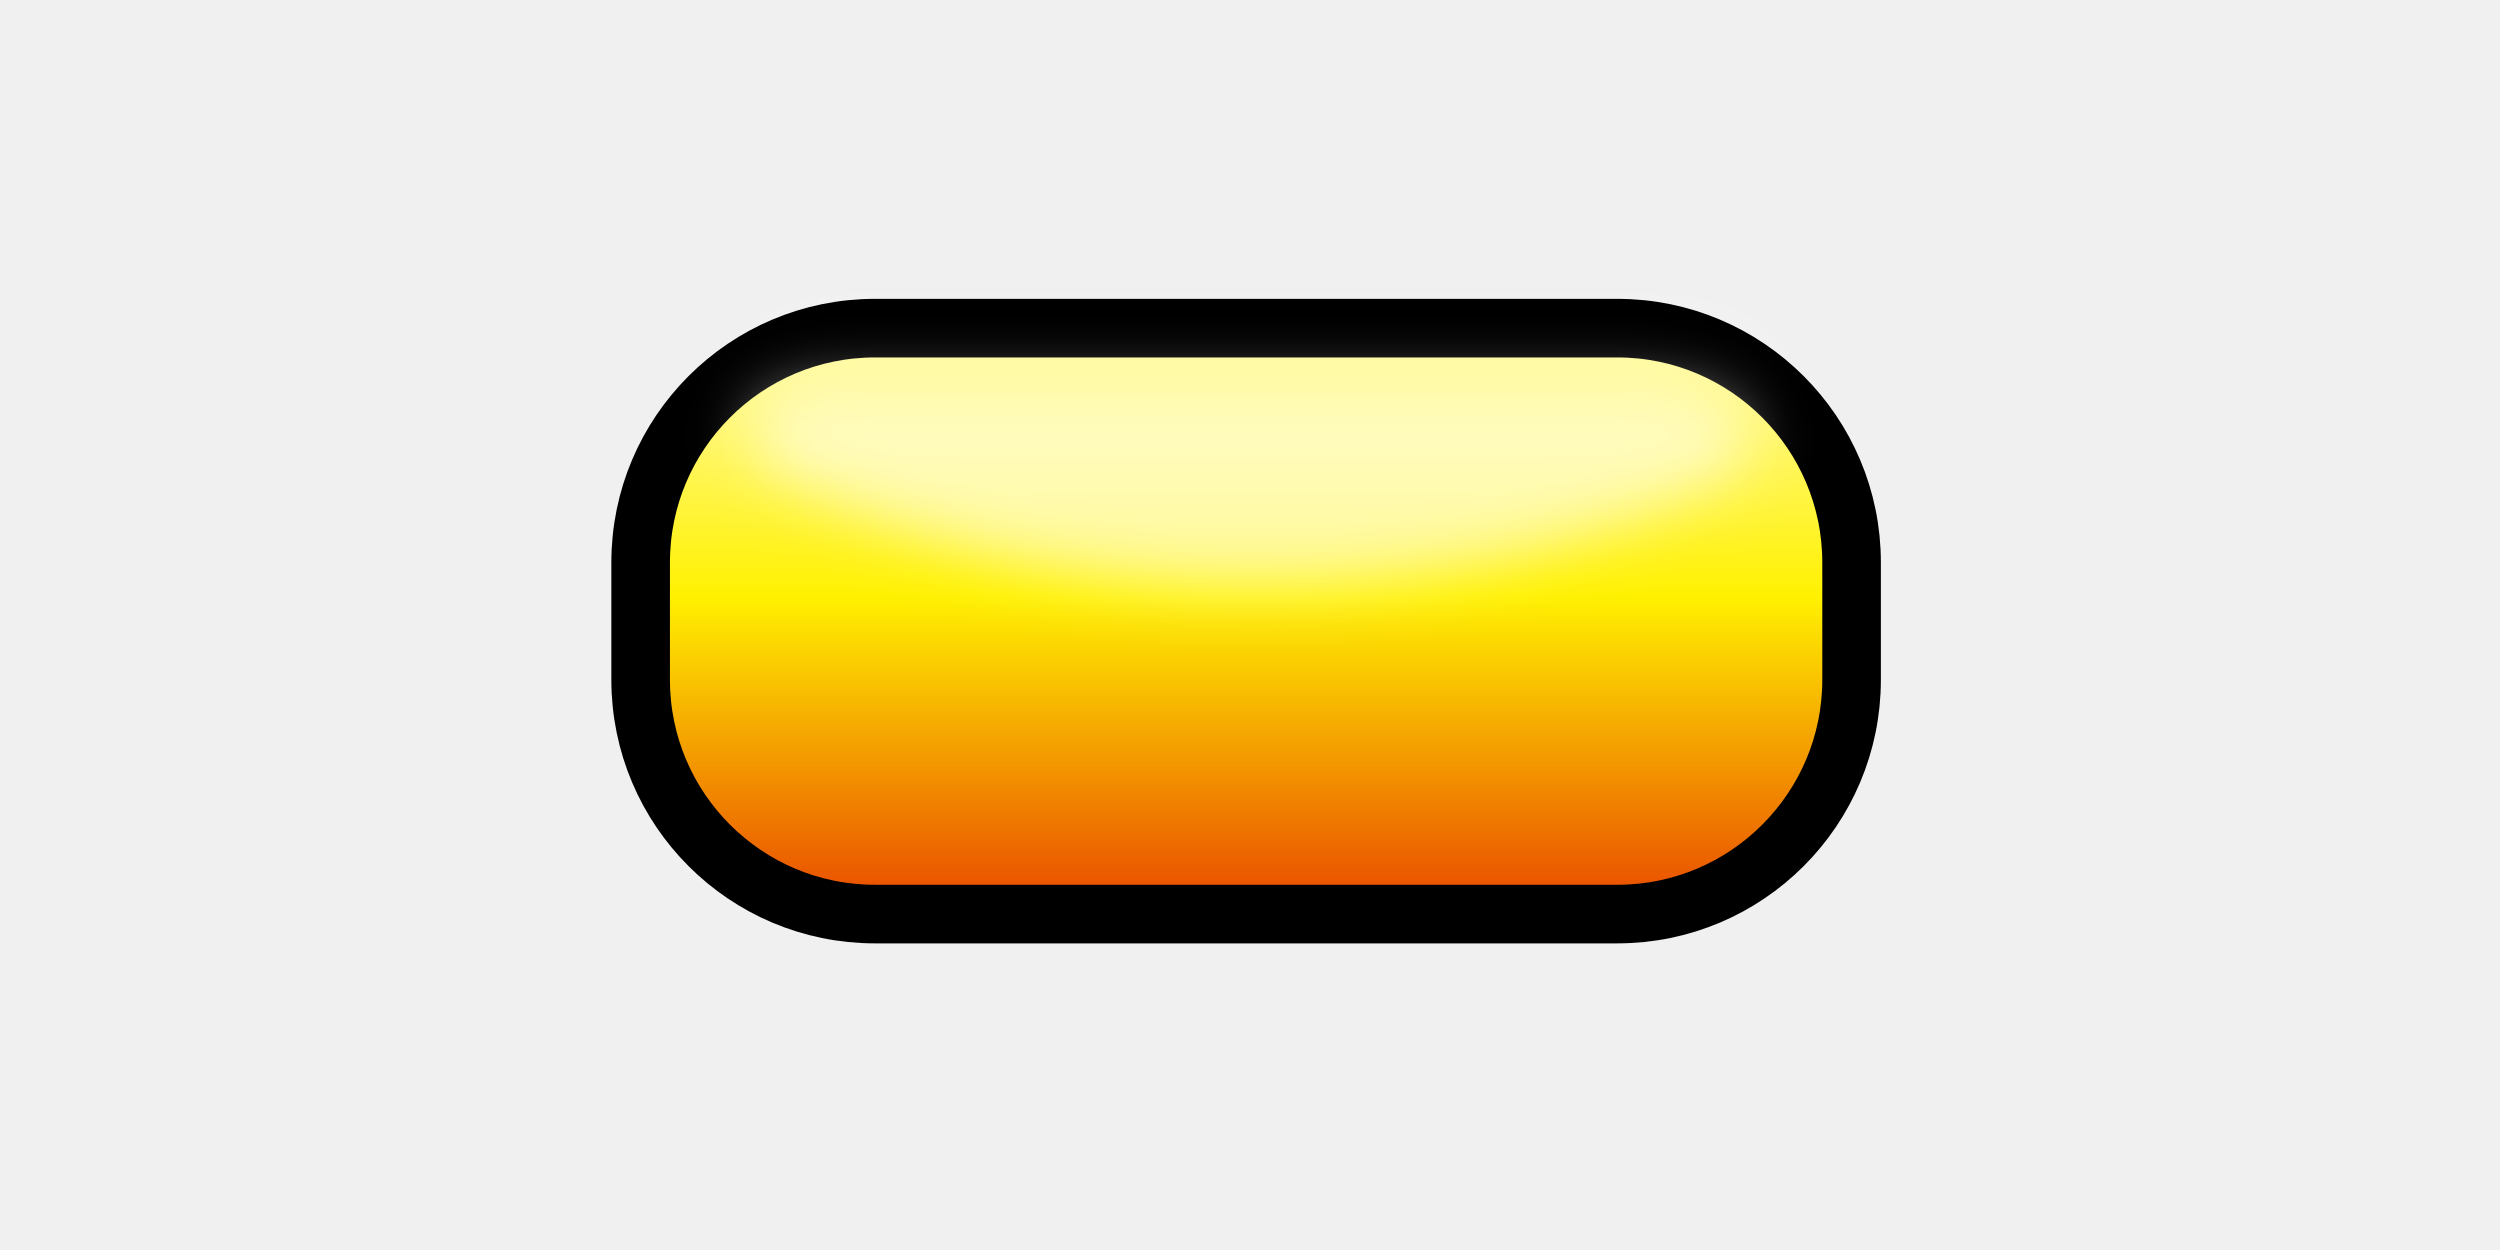
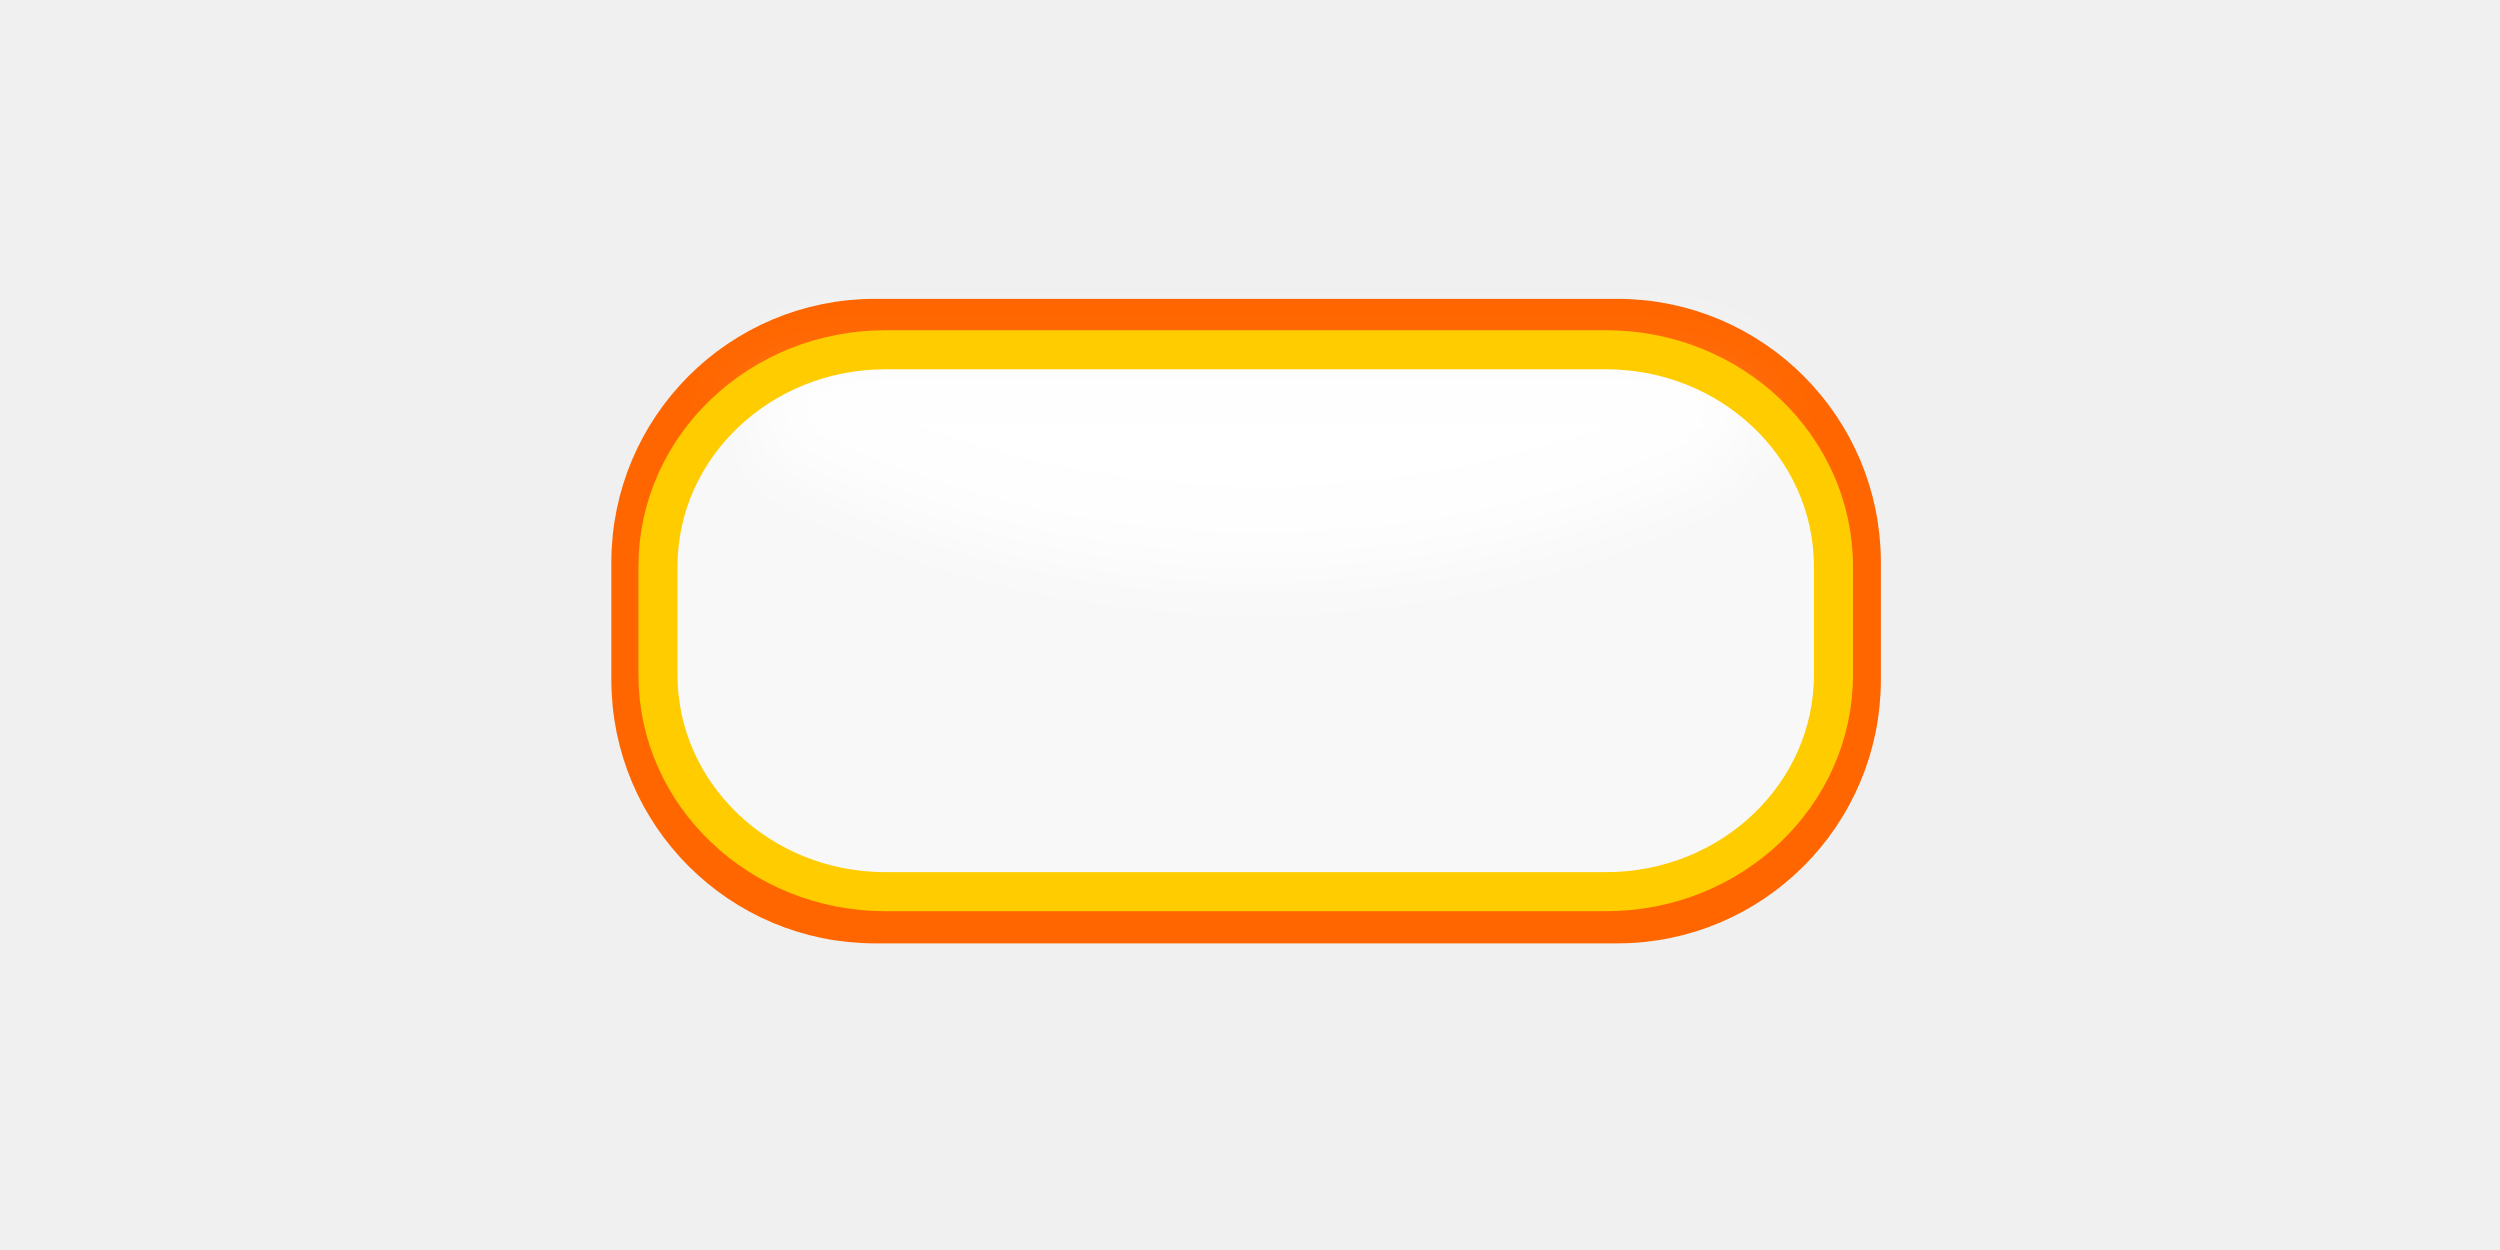
<svg xmlns="http://www.w3.org/2000/svg" xmlns:xlink="http://www.w3.org/1999/xlink" width="128" height="64" id="svg1901" version="1.0">
  <defs id="defs1903">
    <linearGradient id="linearGradient3207">
      <stop style="stop-color:#fffbb9;stop-opacity:1;" offset="0" id="stop3209" />
      <stop id="stop3211" offset="0.45" style="stop-color:#fff101;stop-opacity:1;" />
      <stop style="stop-color:#e63600;stop-opacity:1;" offset="1" id="stop3213" />
    </linearGradient>
-     <linearGradient xlink:href="#linearGradient3207" id="linearGradient3203" gradientUnits="userSpaceOnUse" x1="320" y1="525.706" x2="320" y2="555.277" gradientTransform="matrix(1.043237,0,0,1.09298,-13.83573,-50.24273)" />
    <filter id="filter3215" x="-0.07" width="1.141" y="-0.367" height="1.734">
      <feGaussianBlur stdDeviation="1.437" id="feGaussianBlur3217" />
    </filter>
    <filter id="filter3314">
      <feGaussianBlur stdDeviation="0.268" id="feGaussianBlur3316" />
-     </filter>
-     <filter height="1.596" y="-0.298" width="1.114" x="-0.057" id="filter3260">
-       <feGaussianBlur id="feGaussianBlur3262" stdDeviation="1.168" />
    </filter>
    <linearGradient gradientTransform="matrix(1.043236,0,0,1.092982,-13.83559,-50.24421)" gradientUnits="userSpaceOnUse" y2="555.018" x2="320" y1="525.706" x1="320" id="linearGradient2394" xlink:href="#linearGradient2388" />
    <linearGradient id="linearGradient2388">
      <stop id="stop2390" offset="0" style="stop-color:#84c0d8;stop-opacity:1;" />
      <stop id="stop2392" offset="1" style="stop-color:#449ec4;stop-opacity:1;" />
    </linearGradient>
    <linearGradient xlink:href="#linearGradient2388" id="linearGradient3341" gradientUnits="userSpaceOnUse" gradientTransform="matrix(1.043236,0,0,1.092982,27.67861,-33.71631)" x1="320" y1="525.706" x2="320" y2="555.018" />
    <filter id="filter3359" x="-0.07" width="1.141" y="-0.367" height="1.734">
      <feGaussianBlur stdDeviation="1.437" id="feGaussianBlur3361" />
    </filter>
+     <linearGradient xlink:href="#linearGradient3207-7" id="linearGradient3203-0" gradientUnits="userSpaceOnUse" x1="320" y1="525.706" x2="320" y2="555.277" gradientTransform="matrix(1.043237,0,0,1.09298,-13.83573,-50.24273)" />
+     <linearGradient id="linearGradient3207-7">
+       <stop style="stop-color:#fffbb9;stop-opacity:1;" offset="0" id="stop3209-1" />
+       <stop id="stop3211-8" offset="0.45" style="stop-color:#fff101;stop-opacity:1;" />
+       <stop style="stop-color:#e63600;stop-opacity:1;" offset="1" id="stop3213-6" />
+     </linearGradient>
  </defs>
  <g id="layer1" style="opacity:1" transform="translate(-256,-508.3622)">
    <path style="opacity:1;fill:#ffffff;fill-opacity:0.784;stroke:none;stroke-width:1.5;stroke-miterlimit:4;stroke-opacity:1;filter:url(#filter3215)" id="path3258" d="M 44.094,18.156 C 42.954,18.156 42.019,18.452 41.25,18.688 C 40.508,18.903 39.976,19.555 39.913,20.325 C 39.851,21.095 40.271,21.824 40.969,22.156 C 56.856,29.79 74.088,28.835 87.812,22.375 C 88.482,22.065 88.905,21.389 88.892,20.651 C 88.878,19.914 88.43,19.254 87.75,18.969 C 86.588,18.472 85.301,18.156 83.906,18.156 L 44.094,18.156 z" transform="matrix(1.043237,0,0,1.09298,253.2328,506.0906)" />
-     <rect style="opacity:1;fill:url(#linearGradient3203);fill-opacity:1;stroke:#000000;stroke-width:3;stroke-miterlimit:4;stroke-dasharray:none;stroke-opacity:1" id="rect3198" width="62" height="30" x="288.801" y="525.163" rx="12" ry="12" />
+     <rect style="fill:#ffffff;fill-opacity:0;stroke:#ff6600;stroke-width:3;stroke-miterlimit:4;stroke-opacity:1;stroke-dasharray:none" id="rect3198" width="62" height="30" x="288.801" y="525.163" rx="12" ry="12" />
    <path style="opacity:1;fill:#ffffff;fill-opacity:0.569;stroke:none;stroke-width:1.5;stroke-miterlimit:4;stroke-opacity:1;filter:url(#filter3359)" id="path3337" d="M 44.094,18.156 C 42.954,18.156 42.019,18.452 41.25,18.688 C 40.508,18.903 39.976,19.555 39.913,20.325 C 39.851,21.095 40.271,21.824 40.969,22.156 C 56.856,29.79 74.088,28.835 87.812,22.375 C 88.482,22.065 88.905,21.389 88.892,20.651 C 88.878,19.914 88.43,19.254 87.75,18.969 C 86.588,18.472 85.301,18.156 83.906,18.156 L 44.094,18.156 z" transform="matrix(1.043236,0,0,1.092982,252.816,508.3371)" />
+     <rect style="fill:#ffffff;fill-opacity:0.502;stroke:#ffcc00;stroke-width:2;stroke-miterlimit:4;stroke-opacity:1;stroke-dasharray:none" id="rect3198-3" width="60.185" height="27.746" x="289.688" y="526.27" rx="11.649" ry="11.099" />
  </g>
  <g id="layer2" style="display:none">
    <g id="g3241" transform="translate(-254.4358,-507.8408)" style="opacity:0.66;filter:url(#filter3314)">
-       <path style="opacity:1;fill:#fff49f;fill-opacity:1;fill-rule:nonzero;stroke:none;stroke-width:1.5;marker:none;marker-start:none;marker-mid:none;marker-end:none;stroke-opacity:1;visibility:visible;display:inline;overflow:visible;enable-background:accumulate" id="path3221" d="M 31.161,22.085 C 29.757,23.955 25.548,19.83 23.294,20.053 C 21.039,20.277 17.245,25.474 14.972,24.783 C 12.699,24.092 15.245,18.647 14.313,16.533 C 13.381,14.418 6.98,12.208 6.952,9.757 C 6.924,7.305 14.655,7.828 16.44,6.3 C 18.225,4.772 18.355,-1.207 20.543,-1.837 C 22.732,-2.468 22.903,5.896 24.966,7.057 C 27.028,8.218 33.821,4.297 34.602,6.446 C 35.383,8.596 28.742,9.966 28.138,12.336 C 27.534,14.706 32.565,20.215 31.161,22.085 z" transform="matrix(0.2517608,-0.3589923,0.3352142,0.2696192,284.7799,529.1798)" />
-       <path style="opacity:1;fill:#fff49f;fill-opacity:1;fill-rule:nonzero;stroke:none;stroke-width:1.5;marker:none;marker-start:none;marker-mid:none;marker-end:none;stroke-opacity:1;visibility:visible;display:inline;overflow:visible;enable-background:accumulate" id="path3223" d="M 31.161,22.085 C 29.757,23.955 25.548,19.83 23.294,20.053 C 21.039,20.277 17.245,25.474 14.972,24.783 C 12.699,24.092 15.245,18.647 14.313,16.533 C 13.381,14.418 6.98,12.208 6.952,9.757 C 6.924,7.305 14.655,7.828 16.44,6.3 C 18.225,4.772 18.355,-1.207 20.543,-1.837 C 22.732,-2.468 22.903,5.896 24.966,7.057 C 27.028,8.218 33.821,4.297 34.602,6.446 C 35.383,8.596 28.742,9.966 28.138,12.336 C 27.534,14.706 32.565,20.215 31.161,22.085 z" transform="matrix(-0.4226537,0.1006544,-0.1006544,-0.4226537,343.629,527.8282)" />
-       <path style="opacity:1;fill:#fff49f;fill-opacity:1;fill-rule:nonzero;stroke:none;stroke-width:1.5;marker:none;marker-start:none;marker-mid:none;marker-end:none;stroke-opacity:1;visibility:visible;display:inline;overflow:visible;enable-background:accumulate" id="path3225" d="M 31.161,22.085 C 29.757,23.955 25.548,19.83 23.294,20.053 C 21.039,20.277 17.245,25.474 14.972,24.783 C 12.699,24.092 15.245,18.647 14.313,16.533 C 13.381,14.418 6.98,12.208 6.952,9.757 C 6.924,7.305 14.655,7.828 16.44,6.3 C 18.225,4.772 18.355,-1.207 20.543,-1.837 C 22.732,-2.468 22.903,5.896 24.966,7.057 C 27.028,8.218 33.821,4.297 34.602,6.446 C 35.383,8.596 28.742,9.966 28.138,12.336 C 27.534,14.706 32.565,20.215 31.161,22.085 z" transform="matrix(6.0995116e-2,-0.4715566,0.2973004,9.6746097e-2,343.8725,559.8055)" />
-       <path style="opacity:1;fill:#fff49f;fill-opacity:1;fill-rule:nonzero;stroke:none;stroke-width:1.5;marker:none;marker-start:none;marker-mid:none;marker-end:none;stroke-opacity:1;visibility:visible;display:inline;overflow:visible;enable-background:accumulate" id="path3227" d="M 31.161,22.085 C 29.757,23.955 25.548,19.83 23.294,20.053 C 21.039,20.277 17.245,25.474 14.972,24.783 C 12.699,24.092 15.245,18.647 14.313,16.533 C 13.381,14.418 6.98,12.208 6.952,9.757 C 6.924,7.305 14.655,7.828 16.44,6.3 C 18.225,4.772 18.355,-1.207 20.543,-1.837 C 22.732,-2.468 22.903,5.896 24.966,7.057 C 27.028,8.218 33.821,4.297 34.602,6.446 C 35.383,8.596 28.742,9.966 28.138,12.336 C 27.534,14.706 32.565,20.215 31.161,22.085 z" transform="matrix(-2.3552595e-2,-0.4523683,0.3372133,-3.1595577e-2,319.9176,565.3923)" />
-       <path style="opacity:1;fill:#fff49f;fill-opacity:1;fill-rule:nonzero;stroke:none;stroke-width:1.5;marker:none;marker-start:none;marker-mid:none;marker-end:none;stroke-opacity:1;visibility:visible;display:inline;overflow:visible;enable-background:accumulate" id="path3229" d="M 31.161,22.085 C 29.757,23.955 25.548,19.83 23.294,20.053 C 21.039,20.277 17.245,25.474 14.972,24.783 C 12.699,24.092 15.245,18.647 14.313,16.533 C 13.381,14.418 6.98,12.208 6.952,9.757 C 6.924,7.305 14.655,7.828 16.44,6.3 C 18.225,4.772 18.355,-1.207 20.543,-1.837 C 22.732,-2.468 22.903,5.896 24.966,7.057 C 27.028,8.218 33.821,4.297 34.602,6.446 C 35.383,8.596 28.742,9.966 28.138,12.336 C 27.534,14.706 32.565,20.215 31.161,22.085 z" transform="matrix(-0.4077357,-0.170593,0.1500638,-0.4635153,297.9732,561.1157)" />
-       <path style="opacity:1;fill:#fff49f;fill-opacity:1;fill-rule:nonzero;stroke:none;stroke-width:1.5;marker:none;marker-start:none;marker-mid:none;marker-end:none;stroke-opacity:1;visibility:visible;display:inline;overflow:visible;enable-background:accumulate" id="path3231" d="M 31.161,22.085 C 29.757,23.955 25.548,19.83 23.294,20.053 C 21.039,20.277 17.245,25.474 14.972,24.783 C 12.699,24.092 15.245,18.647 14.313,16.533 C 13.381,14.418 6.98,12.208 6.952,9.757 C 6.924,7.305 14.655,7.828 16.44,6.3 C 18.225,4.772 18.355,-1.207 20.543,-1.837 C 22.732,-2.468 22.903,5.896 24.966,7.057 C 27.028,8.218 33.821,4.297 34.602,6.446 C 35.383,8.596 28.742,9.966 28.138,12.336 C 27.534,14.706 32.565,20.215 31.161,22.085 z" transform="matrix(-0.1402938,0.4111997,-0.4111997,-0.1402938,312.903,550.0936)" />
-       <path transform="matrix(-0.3760896,0.1189566,-0.1233495,-0.3626959,356.2633,529.0982)" d="M 31.161,22.085 C 29.757,23.955 25.548,19.83 23.294,20.053 C 21.039,20.277 17.245,25.474 14.972,24.783 C 12.699,24.092 15.245,18.647 14.313,16.533 C 13.381,14.418 6.98,12.208 6.952,9.757 C 6.924,7.305 14.655,7.828 16.44,6.3 C 18.225,4.772 18.355,-1.207 20.543,-1.837 C 22.732,-2.468 22.903,5.896 24.966,7.057 C 27.028,8.218 33.821,4.297 34.602,6.446 C 35.383,8.596 28.742,9.966 28.138,12.336 C 27.534,14.706 32.565,20.215 31.161,22.085 z" id="path3318" style="opacity:1;fill:#fff49f;fill-opacity:1;fill-rule:nonzero;stroke:none;stroke-width:1.5;marker:none;marker-start:none;marker-mid:none;marker-end:none;stroke-opacity:1;visibility:visible;display:inline;overflow:visible;enable-background:accumulate" />
-       <path transform="matrix(-0.4128364,0.1354017,-0.1354017,-0.4128364,329.3917,550.0376)" d="M 31.161,22.085 C 29.757,23.955 25.548,19.83 23.294,20.053 C 21.039,20.277 17.245,25.474 14.972,24.783 C 12.699,24.092 15.245,18.647 14.313,16.533 C 13.381,14.418 6.98,12.208 6.952,9.757 C 6.924,7.305 14.655,7.828 16.44,6.3 C 18.225,4.772 18.355,-1.207 20.543,-1.837 C 22.732,-2.468 22.903,5.896 24.966,7.057 C 27.028,8.218 33.821,4.297 34.602,6.446 C 35.383,8.596 28.742,9.966 28.138,12.336 C 27.534,14.706 32.565,20.215 31.161,22.085 z" id="path3320" style="opacity:1;fill:#fff49f;fill-opacity:1;fill-rule:nonzero;stroke:none;stroke-width:1.5;marker:none;marker-start:none;marker-mid:none;marker-end:none;stroke-opacity:1;visibility:visible;display:inline;overflow:visible;enable-background:accumulate" />
-       <path transform="matrix(-0.2934093,0.1234417,-9.6232117e-2,-0.3763705,308.2436,537.3211)" d="M 31.161,22.085 C 29.757,23.955 25.548,19.83 23.294,20.053 C 21.039,20.277 17.245,25.474 14.972,24.783 C 12.699,24.092 15.245,18.647 14.313,16.533 C 13.381,14.418 6.98,12.208 6.952,9.757 C 6.924,7.305 14.655,7.828 16.44,6.3 C 18.225,4.772 18.355,-1.207 20.543,-1.837 C 22.732,-2.468 22.903,5.896 24.966,7.057 C 27.028,8.218 33.821,4.297 34.602,6.446 C 35.383,8.596 28.742,9.966 28.138,12.336 C 27.534,14.706 32.565,20.215 31.161,22.085 z" id="path3322" style="opacity:1;fill:#fff49f;fill-opacity:1;fill-rule:nonzero;stroke:none;stroke-width:1.5;marker:none;marker-start:none;marker-mid:none;marker-end:none;stroke-opacity:1;visibility:visible;display:inline;overflow:visible;enable-background:accumulate" />
-       <path style="opacity:1;fill:#fff49f;fill-opacity:1;fill-rule:nonzero;stroke:none;stroke-width:1.5;marker:none;marker-start:none;marker-mid:none;marker-end:none;stroke-opacity:1;visibility:visible;display:inline;overflow:visible;enable-background:accumulate" id="path3233" d="M 31.161,22.085 C 29.757,23.955 25.548,19.83 23.294,20.053 C 21.039,20.277 17.245,25.474 14.972,24.783 C 12.699,24.092 15.245,18.647 14.313,16.533 C 13.381,14.418 6.98,12.208 6.952,9.757 C 6.924,7.305 14.655,7.828 16.44,6.3 C 18.225,4.772 18.355,-1.207 20.543,-1.837 C 22.732,-2.468 22.903,5.896 24.966,7.057 C 27.028,8.218 33.821,4.297 34.602,6.446 C 35.383,8.596 28.742,9.966 28.138,12.336 C 27.534,14.706 32.565,20.215 31.161,22.085 z" transform="matrix(-0.2980027,0.1533418,-9.773864e-2,-0.4675352,353.5201,542.5218)" />
-       <path style="opacity:1;fill:#fff49f;fill-opacity:1;fill-rule:nonzero;stroke:none;stroke-width:1.5;marker:none;marker-start:none;marker-mid:none;marker-end:none;stroke-opacity:1;visibility:visible;display:inline;overflow:visible;enable-background:accumulate" id="path3235" d="M 31.161,22.085 C 29.757,23.955 25.548,19.83 23.294,20.053 C 21.039,20.277 17.245,25.474 14.972,24.783 C 12.699,24.092 15.245,18.647 14.313,16.533 C 13.381,14.418 6.98,12.208 6.952,9.757 C 6.924,7.305 14.655,7.828 16.44,6.3 C 18.225,4.772 18.355,-1.207 20.543,-1.837 C 22.732,-2.468 22.903,5.896 24.966,7.057 C 27.028,8.218 33.821,4.297 34.602,6.446 C 35.383,8.596 28.742,9.966 28.138,12.336 C 27.534,14.706 32.565,20.215 31.161,22.085 z" transform="matrix(0.3282993,0.1583936,-0.128532,0.4045725,281.3373,530.5045)" />
-       <path style="opacity:1;fill:#fff49f;fill-opacity:1;fill-rule:nonzero;stroke:none;stroke-width:1.5;marker:none;marker-start:none;marker-mid:none;marker-end:none;stroke-opacity:1;visibility:visible;display:inline;overflow:visible;enable-background:accumulate" id="path3237" d="M 31.161,22.085 C 29.757,23.955 25.548,19.83 23.294,20.053 C 21.039,20.277 17.245,25.474 14.972,24.783 C 12.699,24.092 15.245,18.647 14.313,16.533 C 13.381,14.418 6.98,12.208 6.952,9.757 C 6.924,7.305 14.655,7.828 16.44,6.3 C 18.225,4.772 18.355,-1.207 20.543,-1.837 C 22.732,-2.468 22.903,5.896 24.966,7.057 C 27.028,8.218 33.821,4.297 34.602,6.446 C 35.383,8.596 28.742,9.966 28.138,12.336 C 27.534,14.706 32.565,20.215 31.161,22.085 z" transform="matrix(-0.2767973,0.3022505,-0.4685346,-0.1785613,332.5514,518.7292)" />
-       <path style="opacity:1;fill:#fff49f;fill-opacity:1;fill-rule:nonzero;stroke:none;stroke-width:1.5;marker:none;marker-start:none;marker-mid:none;marker-end:none;stroke-opacity:1;visibility:visible;display:inline;overflow:visible;enable-background:accumulate" id="path3239" d="M 31.161,22.085 C 29.757,23.955 25.548,19.83 23.294,20.053 C 21.039,20.277 17.245,25.474 14.972,24.783 C 12.699,24.092 15.245,18.647 14.313,16.533 C 13.381,14.418 6.98,12.208 6.952,9.757 C 6.924,7.305 14.655,7.828 16.44,6.3 C 18.225,4.772 18.355,-1.207 20.543,-1.837 C 22.732,-2.468 22.903,5.896 24.966,7.057 C 27.028,8.218 33.821,4.297 34.602,6.446 C 35.383,8.596 28.742,9.966 28.138,12.336 C 27.534,14.706 32.565,20.215 31.161,22.085 z" transform="matrix(0.4040586,0.1597003,-0.1597003,0.4040586,302.406,518.8671)" />
-       <path transform="matrix(0.4344738,0,0,0.4344738,328.7244,551.5004)" d="M 31.161,22.085 C 29.757,23.955 25.548,19.83 23.294,20.053 C 21.039,20.277 17.245,25.474 14.972,24.783 C 12.699,24.092 15.245,18.647 14.313,16.533 C 13.381,14.418 6.98,12.208 6.952,9.757 C 6.924,7.305 14.655,7.828 16.44,6.3 C 18.225,4.772 18.355,-1.207 20.543,-1.837 C 22.732,-2.468 22.903,5.896 24.966,7.057 C 27.028,8.218 33.821,4.297 34.602,6.446 C 35.383,8.596 28.742,9.966 28.138,12.336 C 27.534,14.706 32.565,20.215 31.161,22.085 z" id="path3219" style="opacity:1;fill:#fff49f;fill-opacity:1;fill-rule:nonzero;stroke:none;stroke-width:1.5;marker:none;marker-start:none;marker-mid:none;marker-end:none;stroke-opacity:1;visibility:visible;display:inline;overflow:visible;enable-background:accumulate" />
+       <path style="opacity:1;fill:#fff49f;fill-opacity:1;fill-rule:nonzero;stroke:none;stroke-width:1.5;marker:none;marker-start:none;marker-mid:none;marker-end:none;stroke-opacity:1;visibility:visible;display:inline;overflow:visible;enable-background:accumulate" id="path3221" d="m 31.161,22.085 c -1.404,1.87 -5.613,-2.255 -7.867,-2.032 -2.255,0.223 -6.048,5.421 -8.322,4.73 -2.273,-0.691 0.273,-6.136 -0.659,-8.25 C 13.381,14.418 6.98,12.208 6.952,9.757 6.924,7.305 14.655,7.828 16.44,6.3 c 1.785,-1.528 1.914,-7.507 4.103,-8.137 2.189,-0.63 2.36,7.733 4.422,8.895 2.062,1.161 8.855,-2.76 9.636,-0.611 0.781,2.149 -5.86,3.52 -6.464,5.89 -0.604,2.37 4.427,7.878 3.023,9.749 z" transform="matrix(0.2517608,-0.3589923,0.3352142,0.2696192,284.7799,529.1798)" />
+       <path style="opacity:1;fill:#fff49f;fill-opacity:1;fill-rule:nonzero;stroke:none;stroke-width:1.5;marker:none;marker-start:none;marker-mid:none;marker-end:none;stroke-opacity:1;visibility:visible;display:inline;overflow:visible;enable-background:accumulate" id="path3223" d="m 31.161,22.085 c -1.404,1.87 -5.613,-2.255 -7.867,-2.032 -2.255,0.223 -6.048,5.421 -8.322,4.73 -2.273,-0.691 0.273,-6.136 -0.659,-8.25 C 13.381,14.418 6.98,12.208 6.952,9.757 6.924,7.305 14.655,7.828 16.44,6.3 c 1.785,-1.528 1.914,-7.507 4.103,-8.137 2.189,-0.63 2.36,7.733 4.422,8.895 2.062,1.161 8.855,-2.76 9.636,-0.611 0.781,2.149 -5.86,3.52 -6.464,5.89 -0.604,2.37 4.427,7.878 3.023,9.749 z" transform="matrix(-0.4226537,0.1006544,-0.1006544,-0.4226537,343.629,527.8282)" />
+       <path style="opacity:1;fill:#fff49f;fill-opacity:1;fill-rule:nonzero;stroke:none;stroke-width:1.5;marker:none;marker-start:none;marker-mid:none;marker-end:none;stroke-opacity:1;visibility:visible;display:inline;overflow:visible;enable-background:accumulate" id="path3225" d="m 31.161,22.085 c -1.404,1.87 -5.613,-2.255 -7.867,-2.032 -2.255,0.223 -6.048,5.421 -8.322,4.73 -2.273,-0.691 0.273,-6.136 -0.659,-8.25 C 13.381,14.418 6.98,12.208 6.952,9.757 6.924,7.305 14.655,7.828 16.44,6.3 c 1.785,-1.528 1.914,-7.507 4.103,-8.137 2.189,-0.63 2.36,7.733 4.422,8.895 2.062,1.161 8.855,-2.76 9.636,-0.611 0.781,2.149 -5.86,3.52 -6.464,5.89 -0.604,2.37 4.427,7.878 3.023,9.749 z" transform="matrix(6.0995116e-2,-0.4715566,0.2973004,9.6746097e-2,343.8725,559.8055)" />
+       <path style="opacity:1;fill:#fff49f;fill-opacity:1;fill-rule:nonzero;stroke:none;stroke-width:1.5;marker:none;marker-start:none;marker-mid:none;marker-end:none;stroke-opacity:1;visibility:visible;display:inline;overflow:visible;enable-background:accumulate" id="path3227" d="m 31.161,22.085 c -1.404,1.87 -5.613,-2.255 -7.867,-2.032 -2.255,0.223 -6.048,5.421 -8.322,4.73 -2.273,-0.691 0.273,-6.136 -0.659,-8.25 C 13.381,14.418 6.98,12.208 6.952,9.757 6.924,7.305 14.655,7.828 16.44,6.3 c 1.785,-1.528 1.914,-7.507 4.103,-8.137 2.189,-0.63 2.36,7.733 4.422,8.895 2.062,1.161 8.855,-2.76 9.636,-0.611 0.781,2.149 -5.86,3.52 -6.464,5.89 -0.604,2.37 4.427,7.878 3.023,9.749 z" transform="matrix(-2.3552595e-2,-0.4523683,0.3372133,-3.1595577e-2,319.9176,565.3923)" />
+       <path style="opacity:1;fill:#fff49f;fill-opacity:1;fill-rule:nonzero;stroke:none;stroke-width:1.5;marker:none;marker-start:none;marker-mid:none;marker-end:none;stroke-opacity:1;visibility:visible;display:inline;overflow:visible;enable-background:accumulate" id="path3229" d="m 31.161,22.085 c -1.404,1.87 -5.613,-2.255 -7.867,-2.032 -2.255,0.223 -6.048,5.421 -8.322,4.73 -2.273,-0.691 0.273,-6.136 -0.659,-8.25 C 13.381,14.418 6.98,12.208 6.952,9.757 6.924,7.305 14.655,7.828 16.44,6.3 c 1.785,-1.528 1.914,-7.507 4.103,-8.137 2.189,-0.63 2.36,7.733 4.422,8.895 2.062,1.161 8.855,-2.76 9.636,-0.611 0.781,2.149 -5.86,3.52 -6.464,5.89 -0.604,2.37 4.427,7.878 3.023,9.749 z" transform="matrix(-0.4077357,-0.170593,0.1500638,-0.4635153,297.9732,561.1157)" />
+       <path style="opacity:1;fill:#fff49f;fill-opacity:1;fill-rule:nonzero;stroke:none;stroke-width:1.5;marker:none;marker-start:none;marker-mid:none;marker-end:none;stroke-opacity:1;visibility:visible;display:inline;overflow:visible;enable-background:accumulate" id="path3231" d="m 31.161,22.085 c -1.404,1.87 -5.613,-2.255 -7.867,-2.032 -2.255,0.223 -6.048,5.421 -8.322,4.73 -2.273,-0.691 0.273,-6.136 -0.659,-8.25 C 13.381,14.418 6.98,12.208 6.952,9.757 6.924,7.305 14.655,7.828 16.44,6.3 c 1.785,-1.528 1.914,-7.507 4.103,-8.137 2.189,-0.63 2.36,7.733 4.422,8.895 2.062,1.161 8.855,-2.76 9.636,-0.611 0.781,2.149 -5.86,3.52 -6.464,5.89 -0.604,2.37 4.427,7.878 3.023,9.749 z" transform="matrix(-0.1402938,0.4111997,-0.4111997,-0.1402938,312.903,550.0936)" />
+       <path transform="matrix(-0.3760896,0.1189566,-0.1233495,-0.3626959,356.2633,529.0982)" d="m 31.161,22.085 c -1.404,1.87 -5.613,-2.255 -7.867,-2.032 -2.255,0.223 -6.048,5.421 -8.322,4.73 -2.273,-0.691 0.273,-6.136 -0.659,-8.25 C 13.381,14.418 6.98,12.208 6.952,9.757 6.924,7.305 14.655,7.828 16.44,6.3 c 1.785,-1.528 1.914,-7.507 4.103,-8.137 2.189,-0.63 2.36,7.733 4.422,8.895 2.062,1.161 8.855,-2.76 9.636,-0.611 0.781,2.149 -5.86,3.52 -6.464,5.89 -0.604,2.37 4.427,7.878 3.023,9.749 z" id="path3318" style="opacity:1;fill:#fff49f;fill-opacity:1;fill-rule:nonzero;stroke:none;stroke-width:1.5;marker:none;marker-start:none;marker-mid:none;marker-end:none;stroke-opacity:1;visibility:visible;display:inline;overflow:visible;enable-background:accumulate" />
+       <path transform="matrix(-0.4128364,0.1354017,-0.1354017,-0.4128364,329.3917,550.0376)" d="m 31.161,22.085 c -1.404,1.87 -5.613,-2.255 -7.867,-2.032 -2.255,0.223 -6.048,5.421 -8.322,4.73 -2.273,-0.691 0.273,-6.136 -0.659,-8.25 C 13.381,14.418 6.98,12.208 6.952,9.757 6.924,7.305 14.655,7.828 16.44,6.3 c 1.785,-1.528 1.914,-7.507 4.103,-8.137 2.189,-0.63 2.36,7.733 4.422,8.895 2.062,1.161 8.855,-2.76 9.636,-0.611 0.781,2.149 -5.86,3.52 -6.464,5.89 -0.604,2.37 4.427,7.878 3.023,9.749 z" id="path3320" style="opacity:1;fill:#fff49f;fill-opacity:1;fill-rule:nonzero;stroke:none;stroke-width:1.5;marker:none;marker-start:none;marker-mid:none;marker-end:none;stroke-opacity:1;visibility:visible;display:inline;overflow:visible;enable-background:accumulate" />
+       <path transform="matrix(-0.2934093,0.1234417,-9.6232117e-2,-0.3763705,308.2436,537.3211)" d="m 31.161,22.085 c -1.404,1.87 -5.613,-2.255 -7.867,-2.032 -2.255,0.223 -6.048,5.421 -8.322,4.73 -2.273,-0.691 0.273,-6.136 -0.659,-8.25 C 13.381,14.418 6.98,12.208 6.952,9.757 6.924,7.305 14.655,7.828 16.44,6.3 c 1.785,-1.528 1.914,-7.507 4.103,-8.137 2.189,-0.63 2.36,7.733 4.422,8.895 2.062,1.161 8.855,-2.76 9.636,-0.611 0.781,2.149 -5.86,3.52 -6.464,5.89 -0.604,2.37 4.427,7.878 3.023,9.749 z" id="path3322" style="opacity:1;fill:#fff49f;fill-opacity:1;fill-rule:nonzero;stroke:none;stroke-width:1.5;marker:none;marker-start:none;marker-mid:none;marker-end:none;stroke-opacity:1;visibility:visible;display:inline;overflow:visible;enable-background:accumulate" />
+       <path style="opacity:1;fill:#fff49f;fill-opacity:1;fill-rule:nonzero;stroke:none;stroke-width:1.5;marker:none;marker-start:none;marker-mid:none;marker-end:none;stroke-opacity:1;visibility:visible;display:inline;overflow:visible;enable-background:accumulate" id="path3233" d="m 31.161,22.085 c -1.404,1.87 -5.613,-2.255 -7.867,-2.032 -2.255,0.223 -6.048,5.421 -8.322,4.73 -2.273,-0.691 0.273,-6.136 -0.659,-8.25 C 13.381,14.418 6.98,12.208 6.952,9.757 6.924,7.305 14.655,7.828 16.44,6.3 c 1.785,-1.528 1.914,-7.507 4.103,-8.137 2.189,-0.63 2.36,7.733 4.422,8.895 2.062,1.161 8.855,-2.76 9.636,-0.611 0.781,2.149 -5.86,3.52 -6.464,5.89 -0.604,2.37 4.427,7.878 3.023,9.749 z" transform="matrix(-0.2980027,0.1533418,-9.773864e-2,-0.4675352,353.5201,542.5218)" />
+       <path style="opacity:1;fill:#fff49f;fill-opacity:1;fill-rule:nonzero;stroke:none;stroke-width:1.5;marker:none;marker-start:none;marker-mid:none;marker-end:none;stroke-opacity:1;visibility:visible;display:inline;overflow:visible;enable-background:accumulate" id="path3235" d="m 31.161,22.085 c -1.404,1.87 -5.613,-2.255 -7.867,-2.032 -2.255,0.223 -6.048,5.421 -8.322,4.73 -2.273,-0.691 0.273,-6.136 -0.659,-8.25 C 13.381,14.418 6.98,12.208 6.952,9.757 6.924,7.305 14.655,7.828 16.44,6.3 c 1.785,-1.528 1.914,-7.507 4.103,-8.137 2.189,-0.63 2.36,7.733 4.422,8.895 2.062,1.161 8.855,-2.76 9.636,-0.611 0.781,2.149 -5.86,3.52 -6.464,5.89 -0.604,2.37 4.427,7.878 3.023,9.749 z" transform="matrix(0.3282993,0.1583936,-0.128532,0.4045725,281.3373,530.5045)" />
+       <path style="opacity:1;fill:#fff49f;fill-opacity:1;fill-rule:nonzero;stroke:none;stroke-width:1.5;marker:none;marker-start:none;marker-mid:none;marker-end:none;stroke-opacity:1;visibility:visible;display:inline;overflow:visible;enable-background:accumulate" id="path3237" d="m 31.161,22.085 c -1.404,1.87 -5.613,-2.255 -7.867,-2.032 -2.255,0.223 -6.048,5.421 -8.322,4.73 -2.273,-0.691 0.273,-6.136 -0.659,-8.25 C 13.381,14.418 6.98,12.208 6.952,9.757 6.924,7.305 14.655,7.828 16.44,6.3 c 1.785,-1.528 1.914,-7.507 4.103,-8.137 2.189,-0.63 2.36,7.733 4.422,8.895 2.062,1.161 8.855,-2.76 9.636,-0.611 0.781,2.149 -5.86,3.52 -6.464,5.89 -0.604,2.37 4.427,7.878 3.023,9.749 z" transform="matrix(-0.2767973,0.3022505,-0.4685346,-0.1785613,332.5514,518.7292)" />
+       <path style="opacity:1;fill:#fff49f;fill-opacity:1;fill-rule:nonzero;stroke:none;stroke-width:1.5;marker:none;marker-start:none;marker-mid:none;marker-end:none;stroke-opacity:1;visibility:visible;display:inline;overflow:visible;enable-background:accumulate" id="path3239" d="m 31.161,22.085 c -1.404,1.87 -5.613,-2.255 -7.867,-2.032 -2.255,0.223 -6.048,5.421 -8.322,4.73 -2.273,-0.691 0.273,-6.136 -0.659,-8.25 C 13.381,14.418 6.98,12.208 6.952,9.757 6.924,7.305 14.655,7.828 16.44,6.3 c 1.785,-1.528 1.914,-7.507 4.103,-8.137 2.189,-0.63 2.36,7.733 4.422,8.895 2.062,1.161 8.855,-2.76 9.636,-0.611 0.781,2.149 -5.86,3.52 -6.464,5.89 -0.604,2.37 4.427,7.878 3.023,9.749 z" transform="matrix(0.4040586,0.1597003,-0.1597003,0.4040586,302.406,518.8671)" />
+       <path transform="matrix(0.4344738,0,0,0.4344738,328.7244,551.5004)" d="m 31.161,22.085 c -1.404,1.87 -5.613,-2.255 -7.867,-2.032 -2.255,0.223 -6.048,5.421 -8.322,4.73 -2.273,-0.691 0.273,-6.136 -0.659,-8.25 C 13.381,14.418 6.98,12.208 6.952,9.757 6.924,7.305 14.655,7.828 16.44,6.3 c 1.785,-1.528 1.914,-7.507 4.103,-8.137 2.189,-0.63 2.36,7.733 4.422,8.895 2.062,1.161 8.855,-2.76 9.636,-0.611 0.781,2.149 -5.86,3.52 -6.464,5.89 -0.604,2.37 4.427,7.878 3.023,9.749 z" id="path3219" style="opacity:1;fill:#fff49f;fill-opacity:1;fill-rule:nonzero;stroke:none;stroke-width:1.5;marker:none;marker-start:none;marker-mid:none;marker-end:none;stroke-opacity:1;visibility:visible;display:inline;overflow:visible;enable-background:accumulate" />
    </g>
  </g>
</svg>
